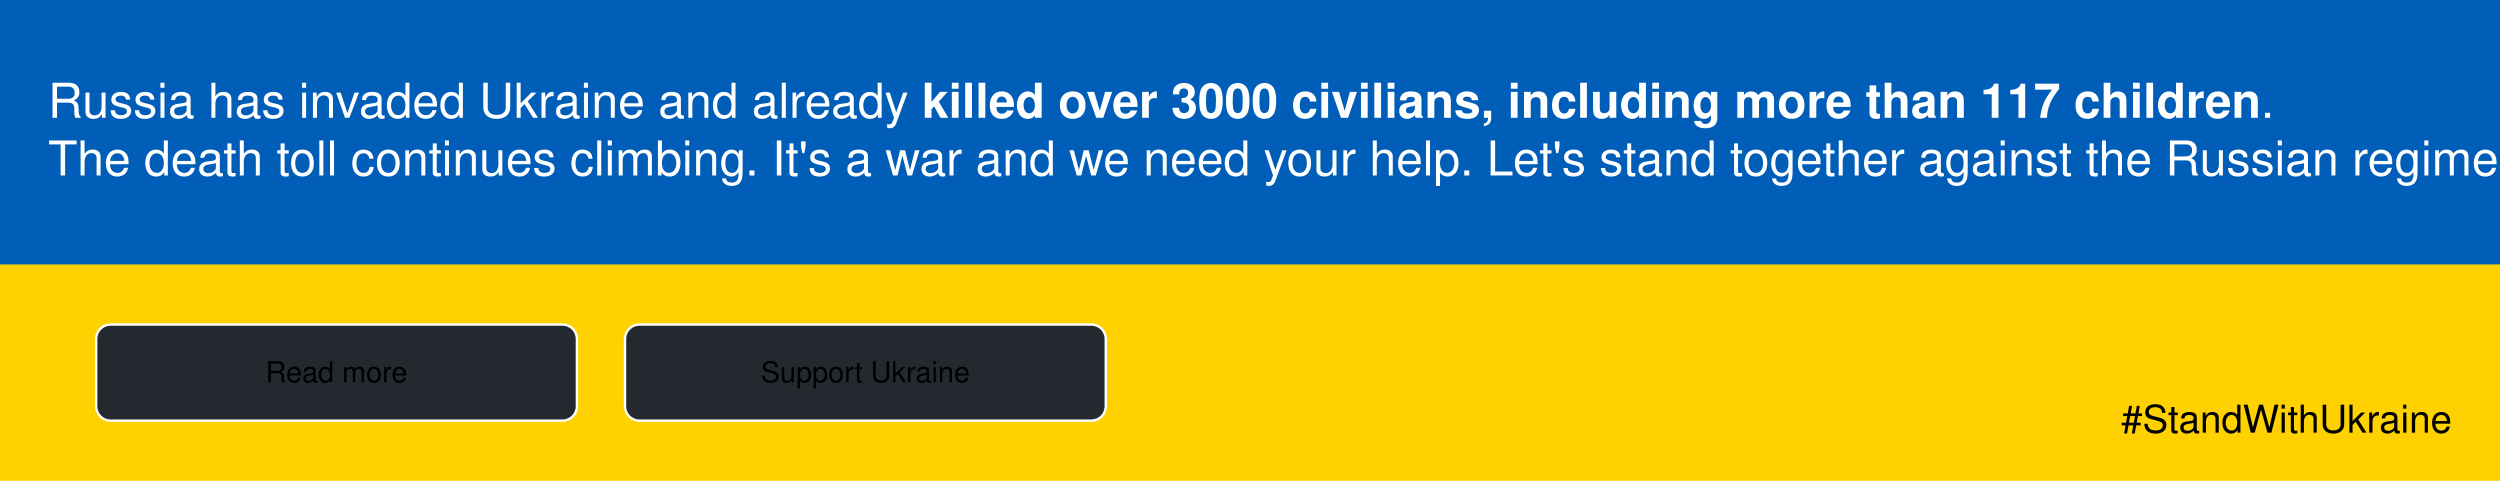
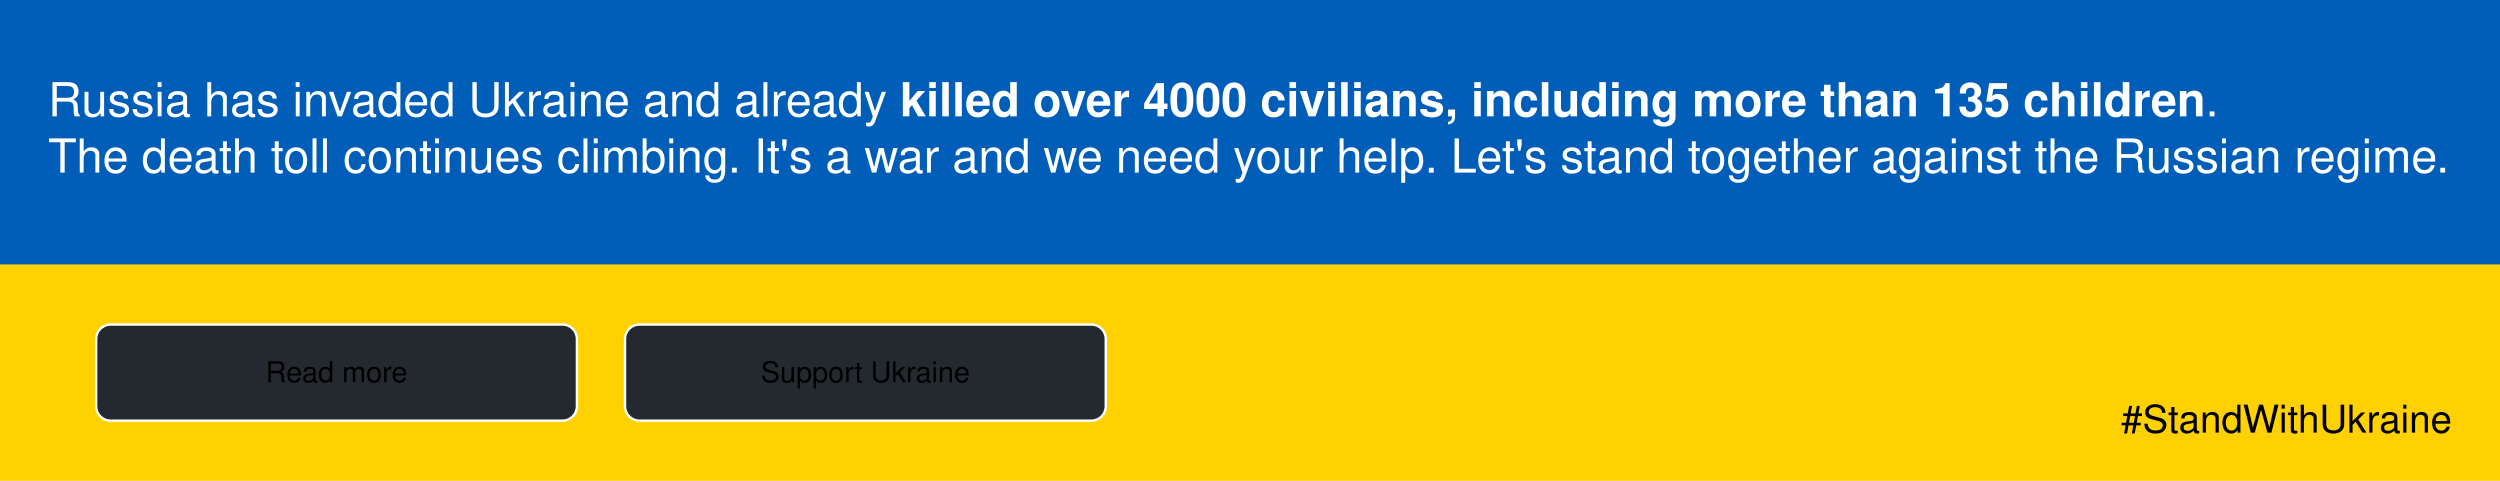
<svg xmlns="http://www.w3.org/2000/svg" viewBox="0 0 1040 200">
  <style>
@namespace svg url(http://www.w3.org/2000/svg);

svg {
  font-family: BlinkMacSystemFont, "Segoe UI", Helvetica, Arial, sans-serif, "Apple Color Emoji", "Segoe UI Emoji";
}

svg|a:link, svg|a:visited {
  cursor: pointer;
}

svg|a text {
  fill: white;
  font-size: 18px;
  font-weight: bold;
}

svg|a:hover &gt; .button, svg|a:active &gt; .button {
  fill: white;
  stroke: #24292f;
}

svg|a:hover &gt; text, svg|a:active &gt; text {
  fill: #24292f;
}

.button {
  stroke: white;
  fill: #24292f;
}

.flag-blue {
  fill: #005eb8;
}

.flag-yellow {
  fill: #ffd101;
}

.bg {
  fill: #f6f8fa;
  stroke: #d0d7de;
  stroke-width: 0.8px;
}

.message {
  fill: white;
}

.hashtag {
  font-size: 16px;
  fill: black;
}

.mobile-only {
  display: none;
}

@media (max-width: 600px) {
  svg &gt; * {
    display: none;
  }

  svg &gt; rect, .mobile, .mobile-only {
    display: inherit;
  }

  svg|a text {
    font-size: 34px;
    font-weight: bold;
  }

  .message, .hashtag {
    font-size: 30px;
  }
}
  </style>
  <rect x="0" y="0" width="100%" height="100%" class="flag-yellow" />
  <rect x="0" y="0" width="100%" height="110px" class="flag-blue" />
-   <text x="0" y="25" font-size="20" dy="0" class="message">
-     <tspan x="20" dy="1.2em">Russia has invaded Ukraine and already <tspan font-weight="bold">killed over 3000 civilians, including more than 117 children</tspan>.</tspan>
+   <text x="0" y="25" font-size="19.5" dy="0" class="message">
+     <tspan x="20" dy="1.2em">Russia has invaded Ukraine and already <tspan font-weight="bold">killed over 4000 civilians, including more than 135 children</tspan>.</tspan>
    <tspan x="20" dy="1.2em">The death toll continues climbing. It's a war and we need your help. Let's stand together against the Russian regime.</tspan>
  </text>
  <g>
    <a href="https://github.com/vshymanskyy/StandWithUkraine/blob/main/docs/README.md">
      <rect x="40" y="135" width="200" height="40" rx="6" class="button" />
      <text x="140" y="155" dominant-baseline="middle" text-anchor="middle">Read more</text>
    </a>
    <a href="https://github.com/vshymanskyy/StandWithUkraine/blob/main/docs/Donate.md">
      <rect x="260" y="135" width="200" height="40" rx="6" class="button" />
      <text x="360" y="155" dominant-baseline="middle" text-anchor="middle">Support Ukraine</text>
    </a>
  </g>
  <g class="mobile-only">
    <text x="0" y="25" font-size="20" dy="0" class="message">
-       <tspan x="20" dy=".6em">Russia has invaded Ukraine and already <tspan font-weight="bold">killed over 3000 civilians.</tspan>
+       <tspan x="20" dy=".6em">Russia has invaded Ukraine and already <tspan font-weight="bold">killed over 4000 civilians.</tspan>
      </tspan>
      <tspan x="20" dy="1.35em">The death toll continues climbing. It's a war and we need your help.</tspan>
    </text>
    <a href="https://github.com/vshymanskyy/StandWithUkraine/blob/main/docs/README.md">
      <rect x="15" y="120" width="330" height="70" rx="10" class="button" />
      <text x="180" y="155" dominant-baseline="middle" text-anchor="middle">Read more</text>
    </a>
    <a href="https://github.com/vshymanskyy/StandWithUkraine/blob/main/docs/README.md">
      <rect x="365" y="120" width="330" height="70" rx="10" class="button" />
      <text x="530" y="155" dominant-baseline="middle" text-anchor="middle">Support Ukraine</text>
    </a>
  </g>
  <text x="1020" y="180" class="hashtag mobile" text-anchor="end">
      #StandWithUkraine
  </text>
</svg>
